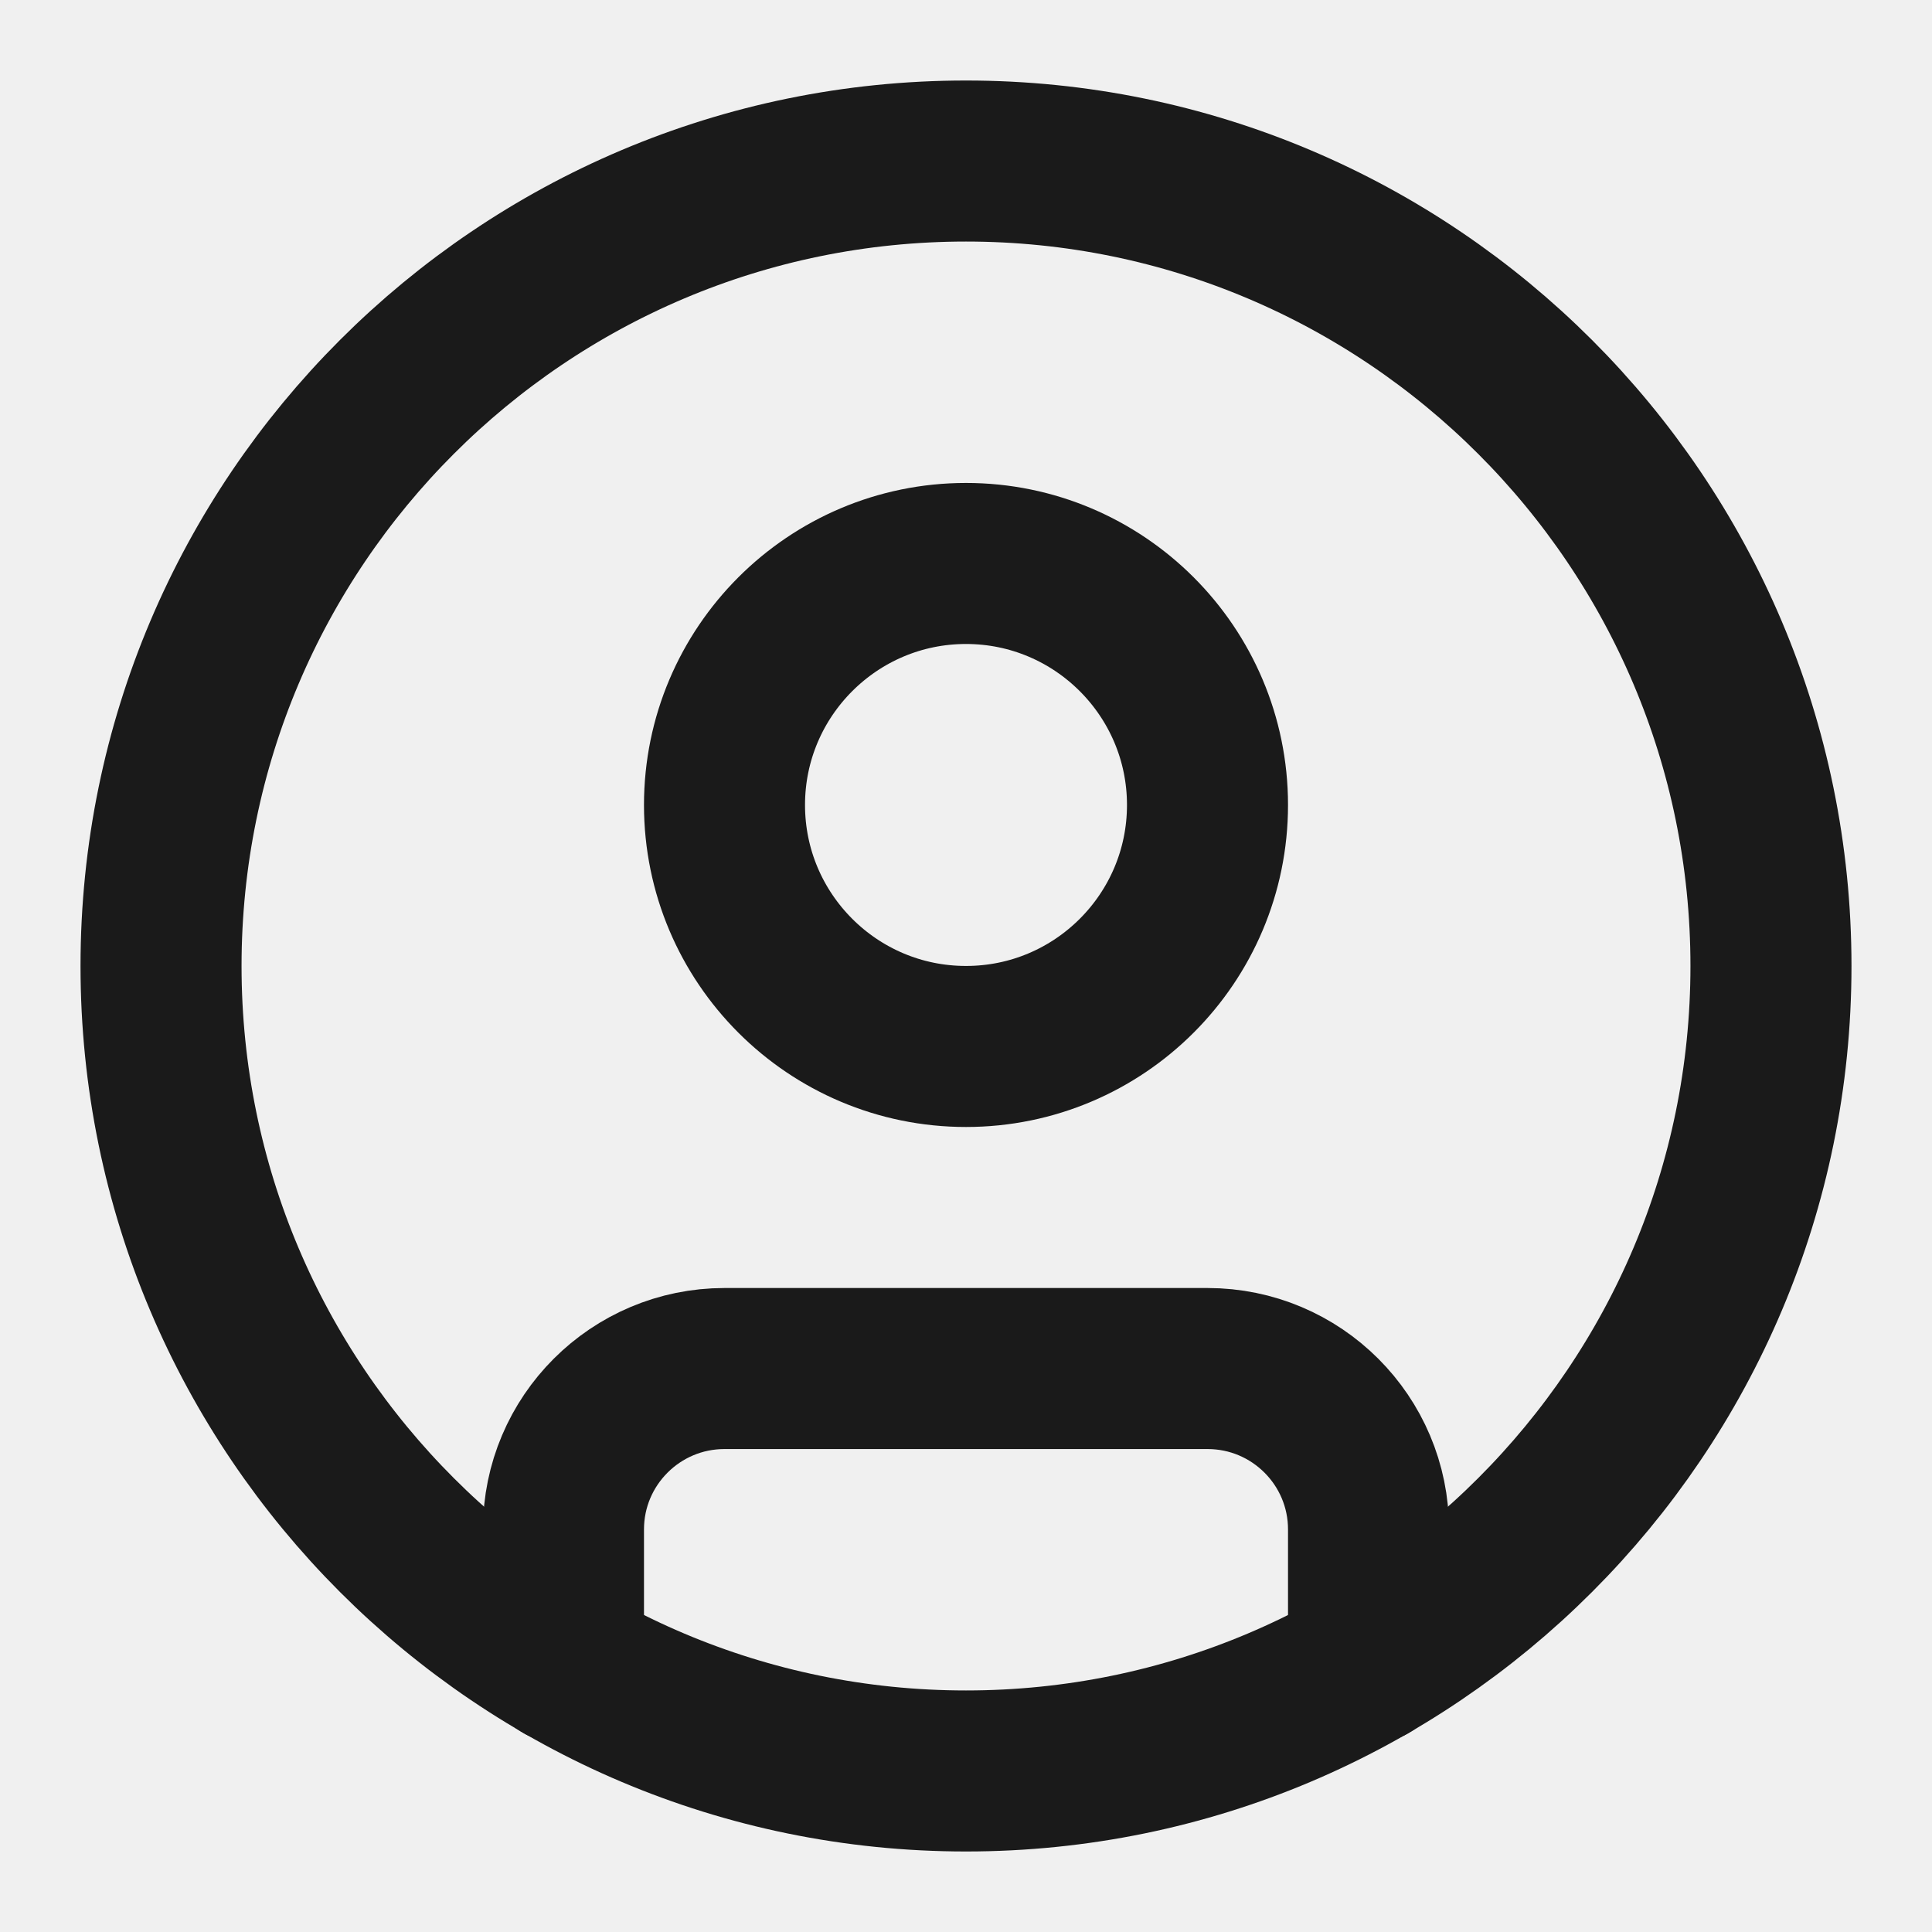
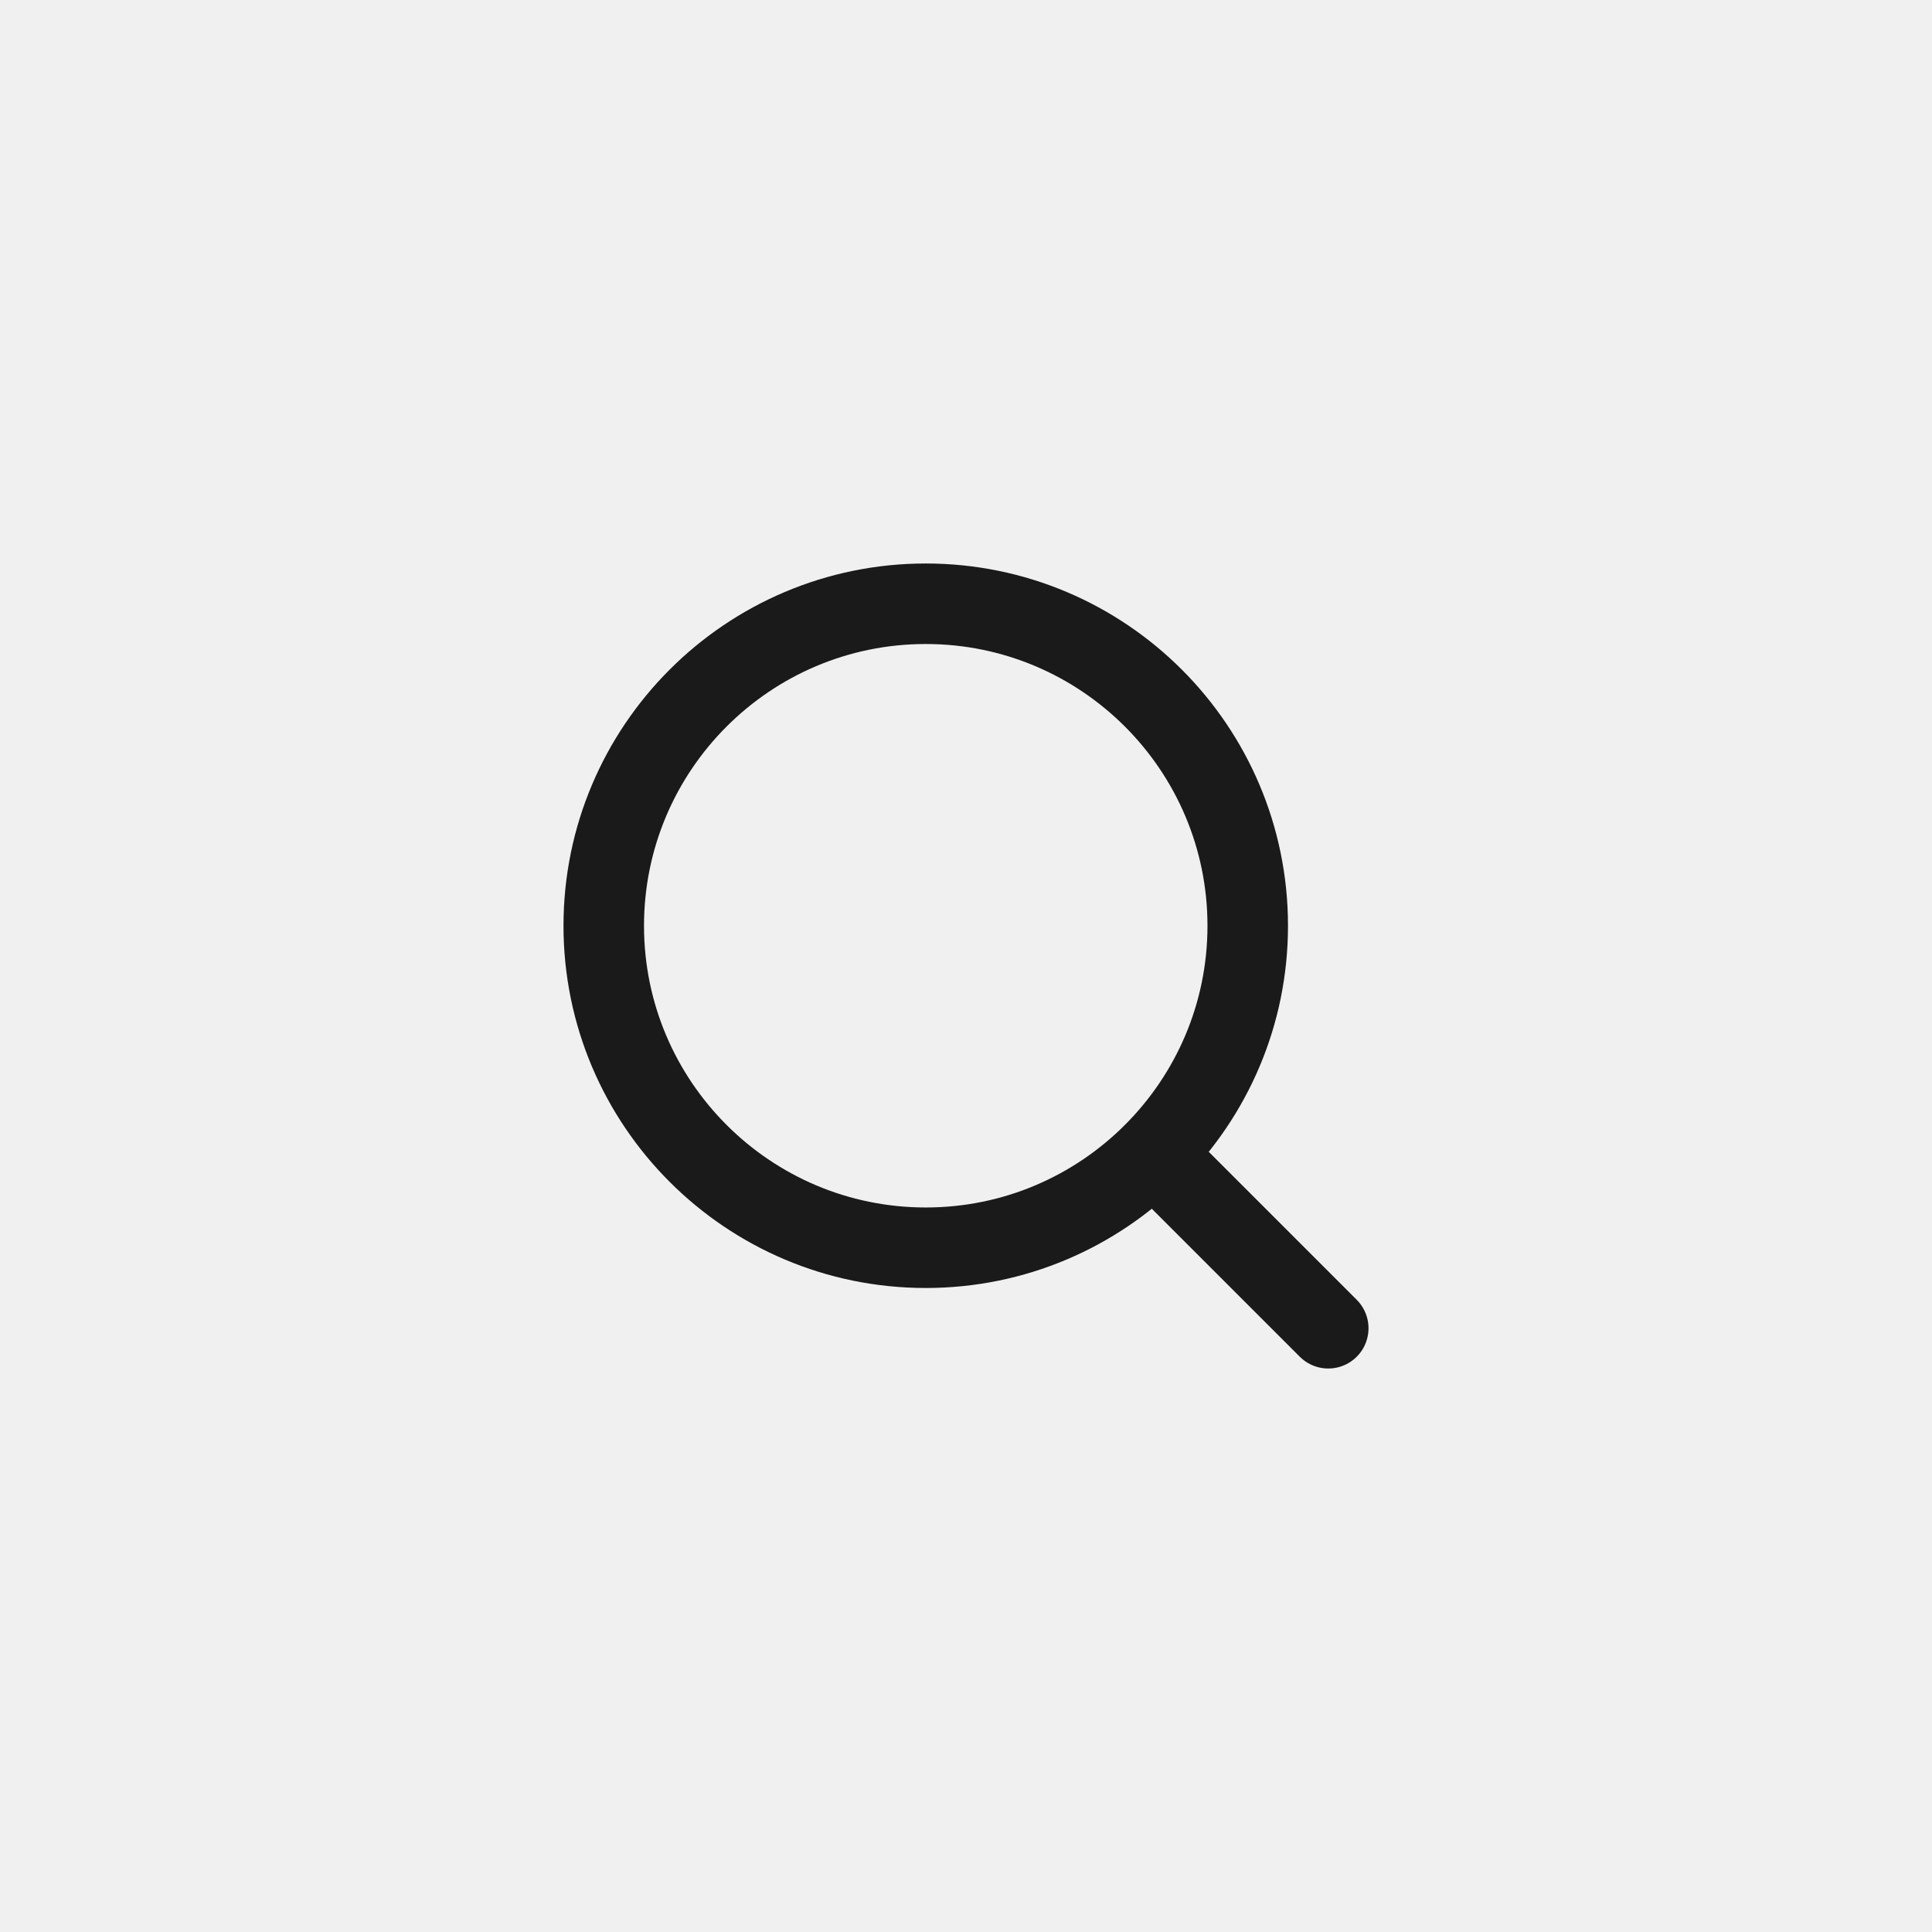
- <svg xmlns="http://www.w3.org/2000/svg" preserveAspectRatio="none" overflow="visible" style="display: block;" width="20" height="20" viewBox="0 0 20 20" fill="none">
-   <g id="SVG" clip-path="url(#clip0_0_18)">
-     <path id="Vector" d="M1.667 10C1.667 14.599 5.401 18.333 10 18.333C14.599 18.333 18.333 14.599 18.333 10C18.333 5.401 14.599 1.667 10 1.667C5.401 1.667 1.667 5.401 1.667 10V10" stroke="#1A1A1A" stroke-width="1.667" stroke-linecap="round" stroke-linejoin="round" />
-     <path id="Vector_2" d="M7.5 8.333C7.5 9.713 8.62 10.833 10 10.833C11.38 10.833 12.5 9.713 12.5 8.333C12.5 6.954 11.38 5.833 10 5.833C8.62 5.833 7.5 6.954 7.5 8.333V8.333" stroke="#1A1A1A" stroke-width="1.667" stroke-linecap="round" stroke-linejoin="round" />
-     <path id="Vector_3" d="M5.833 17.218V15.833C5.833 14.913 6.58 14.167 7.5 14.167H12.5C13.421 14.167 14.167 14.913 14.167 15.833V17.218" stroke="#1A1A1A" stroke-width="1.667" stroke-linecap="round" stroke-linejoin="round" />
-   </g>
-   <defs>
-     <clipPath id="clip0_0_18">
-       <rect width="20" height="20" fill="white" />
-     </clipPath>
-   </defs>
+ <svg xmlns="http://www.w3.org/2000/svg" width="40" height="40" viewBox="0 0 40 40" fill="none">
+   <path d="M12.5 19.167C12.5 22.846 15.487 25.833 19.167 25.833C22.846 25.833 25.833 22.846 25.833 19.167C25.833 15.487 22.846 12.5 19.167 12.5C15.487 12.5 12.5 15.487 12.5 19.167V19.167" stroke="#1A1A1A" stroke-width="1.667" stroke-linecap="round" stroke-linejoin="round" />
+   <path d="M27.5 27.5L23.883 23.883" stroke="#1A1A1A" stroke-width="1.667" stroke-linecap="round" stroke-linejoin="round" />
</svg>
